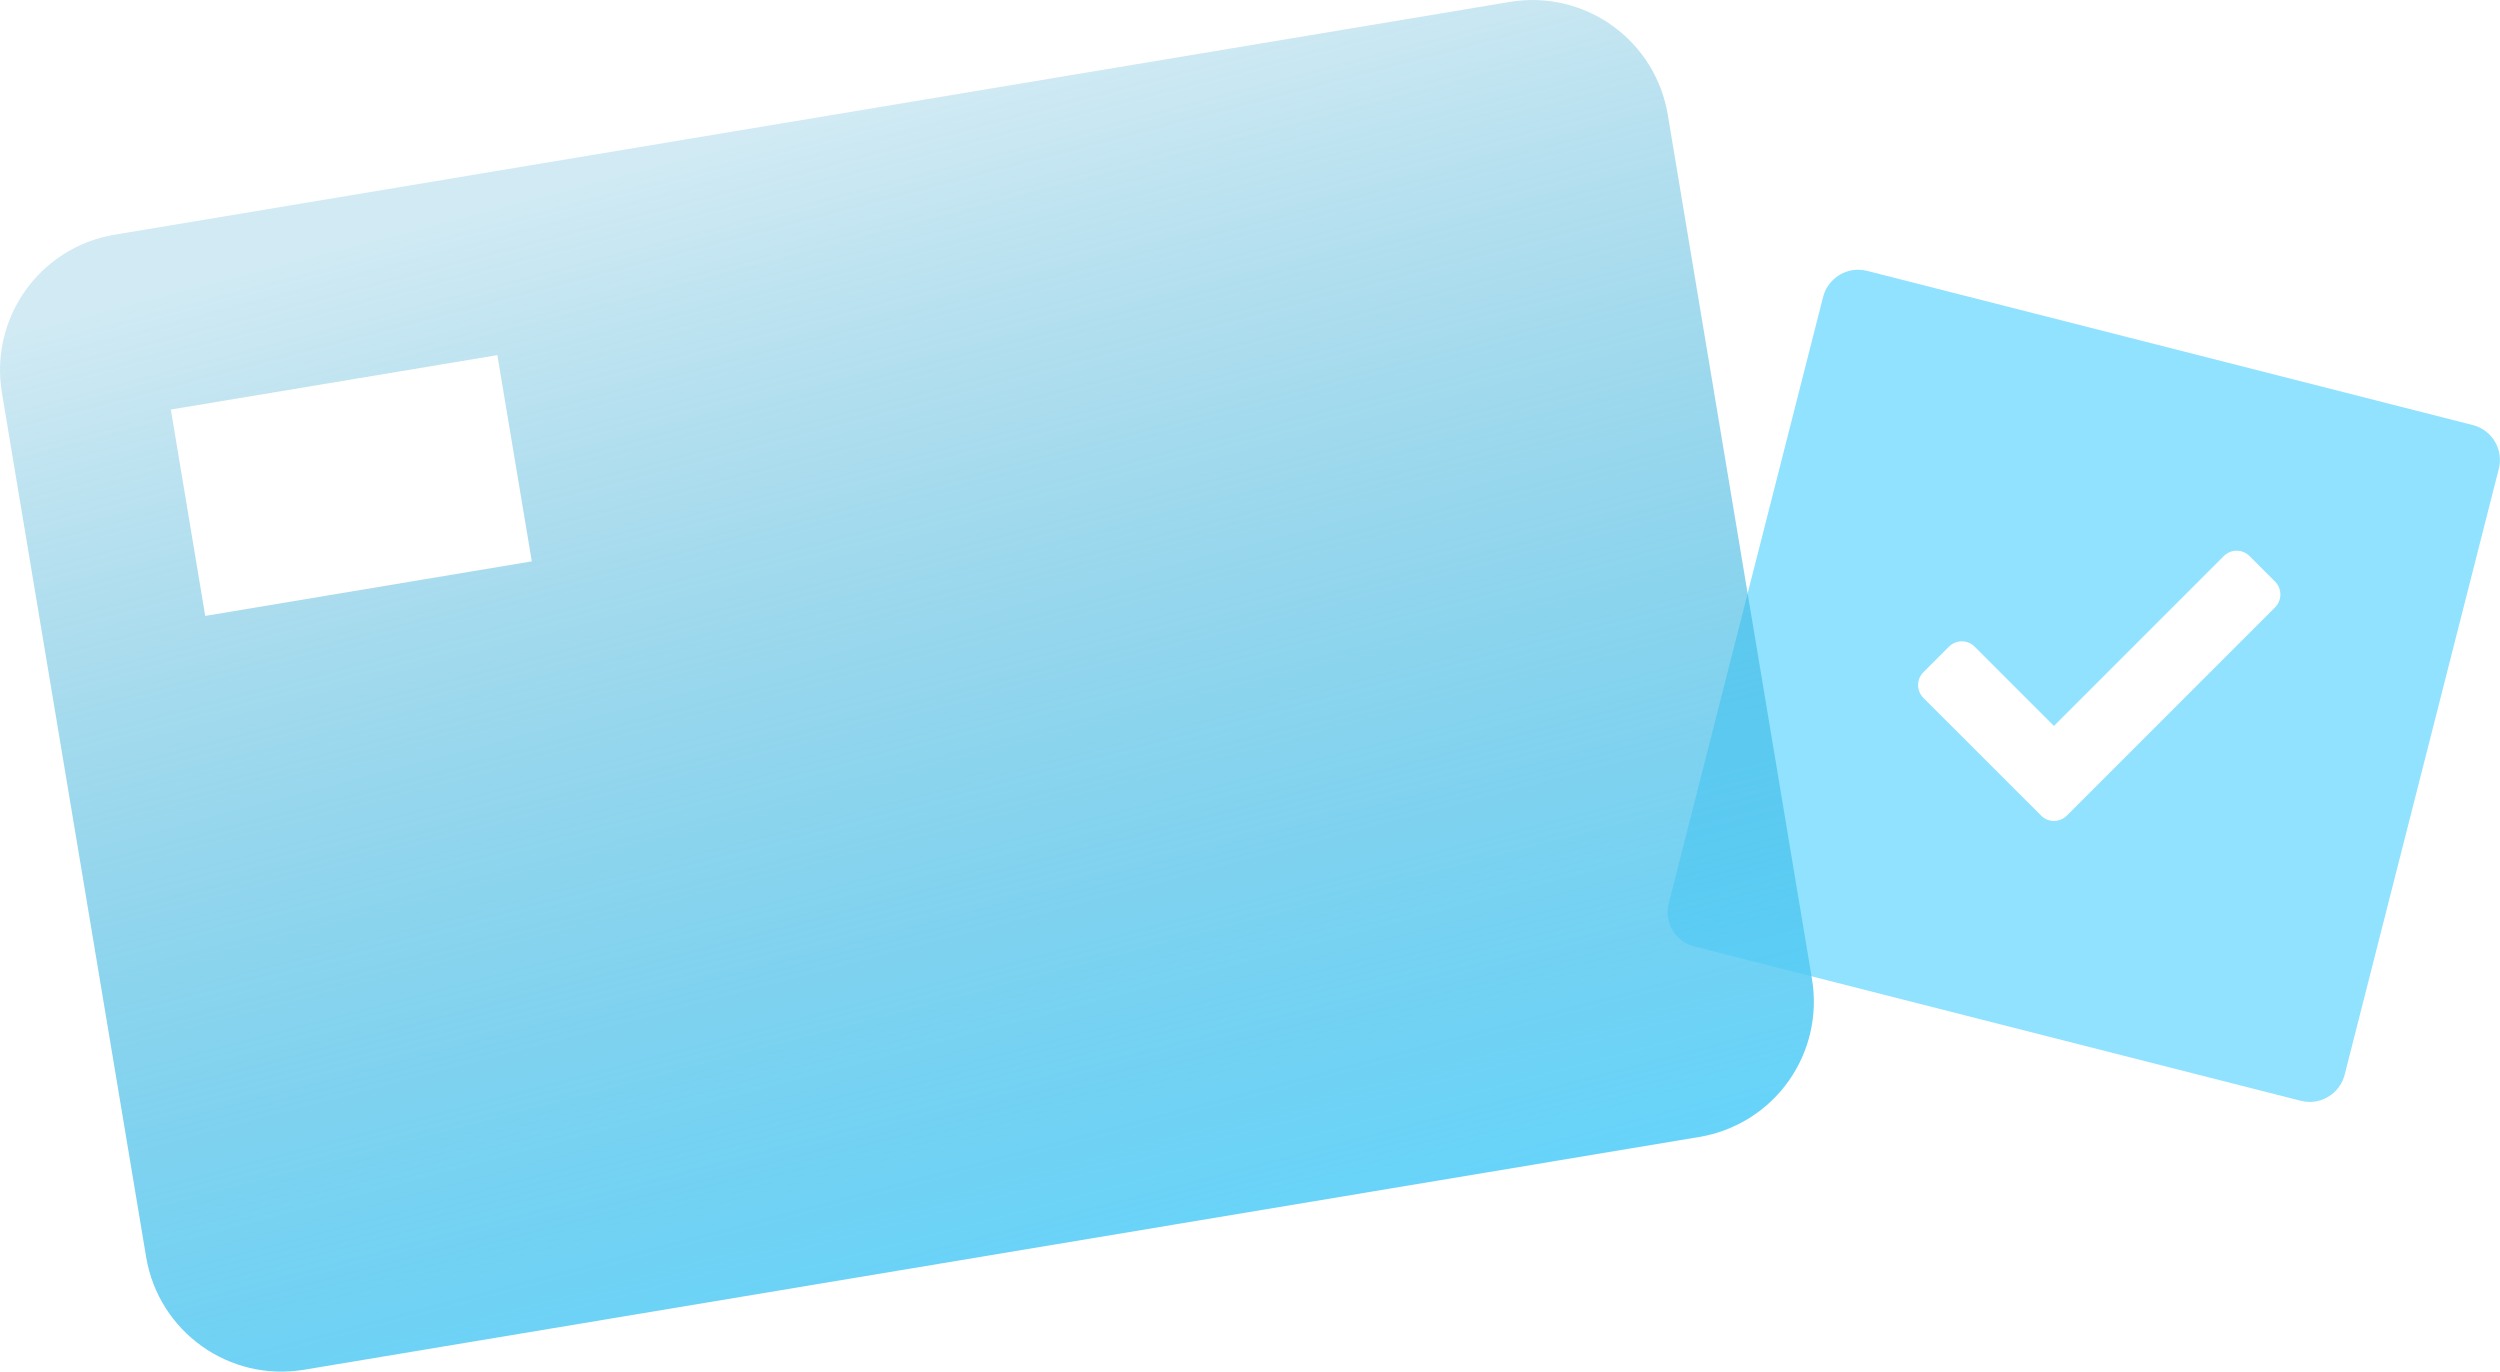
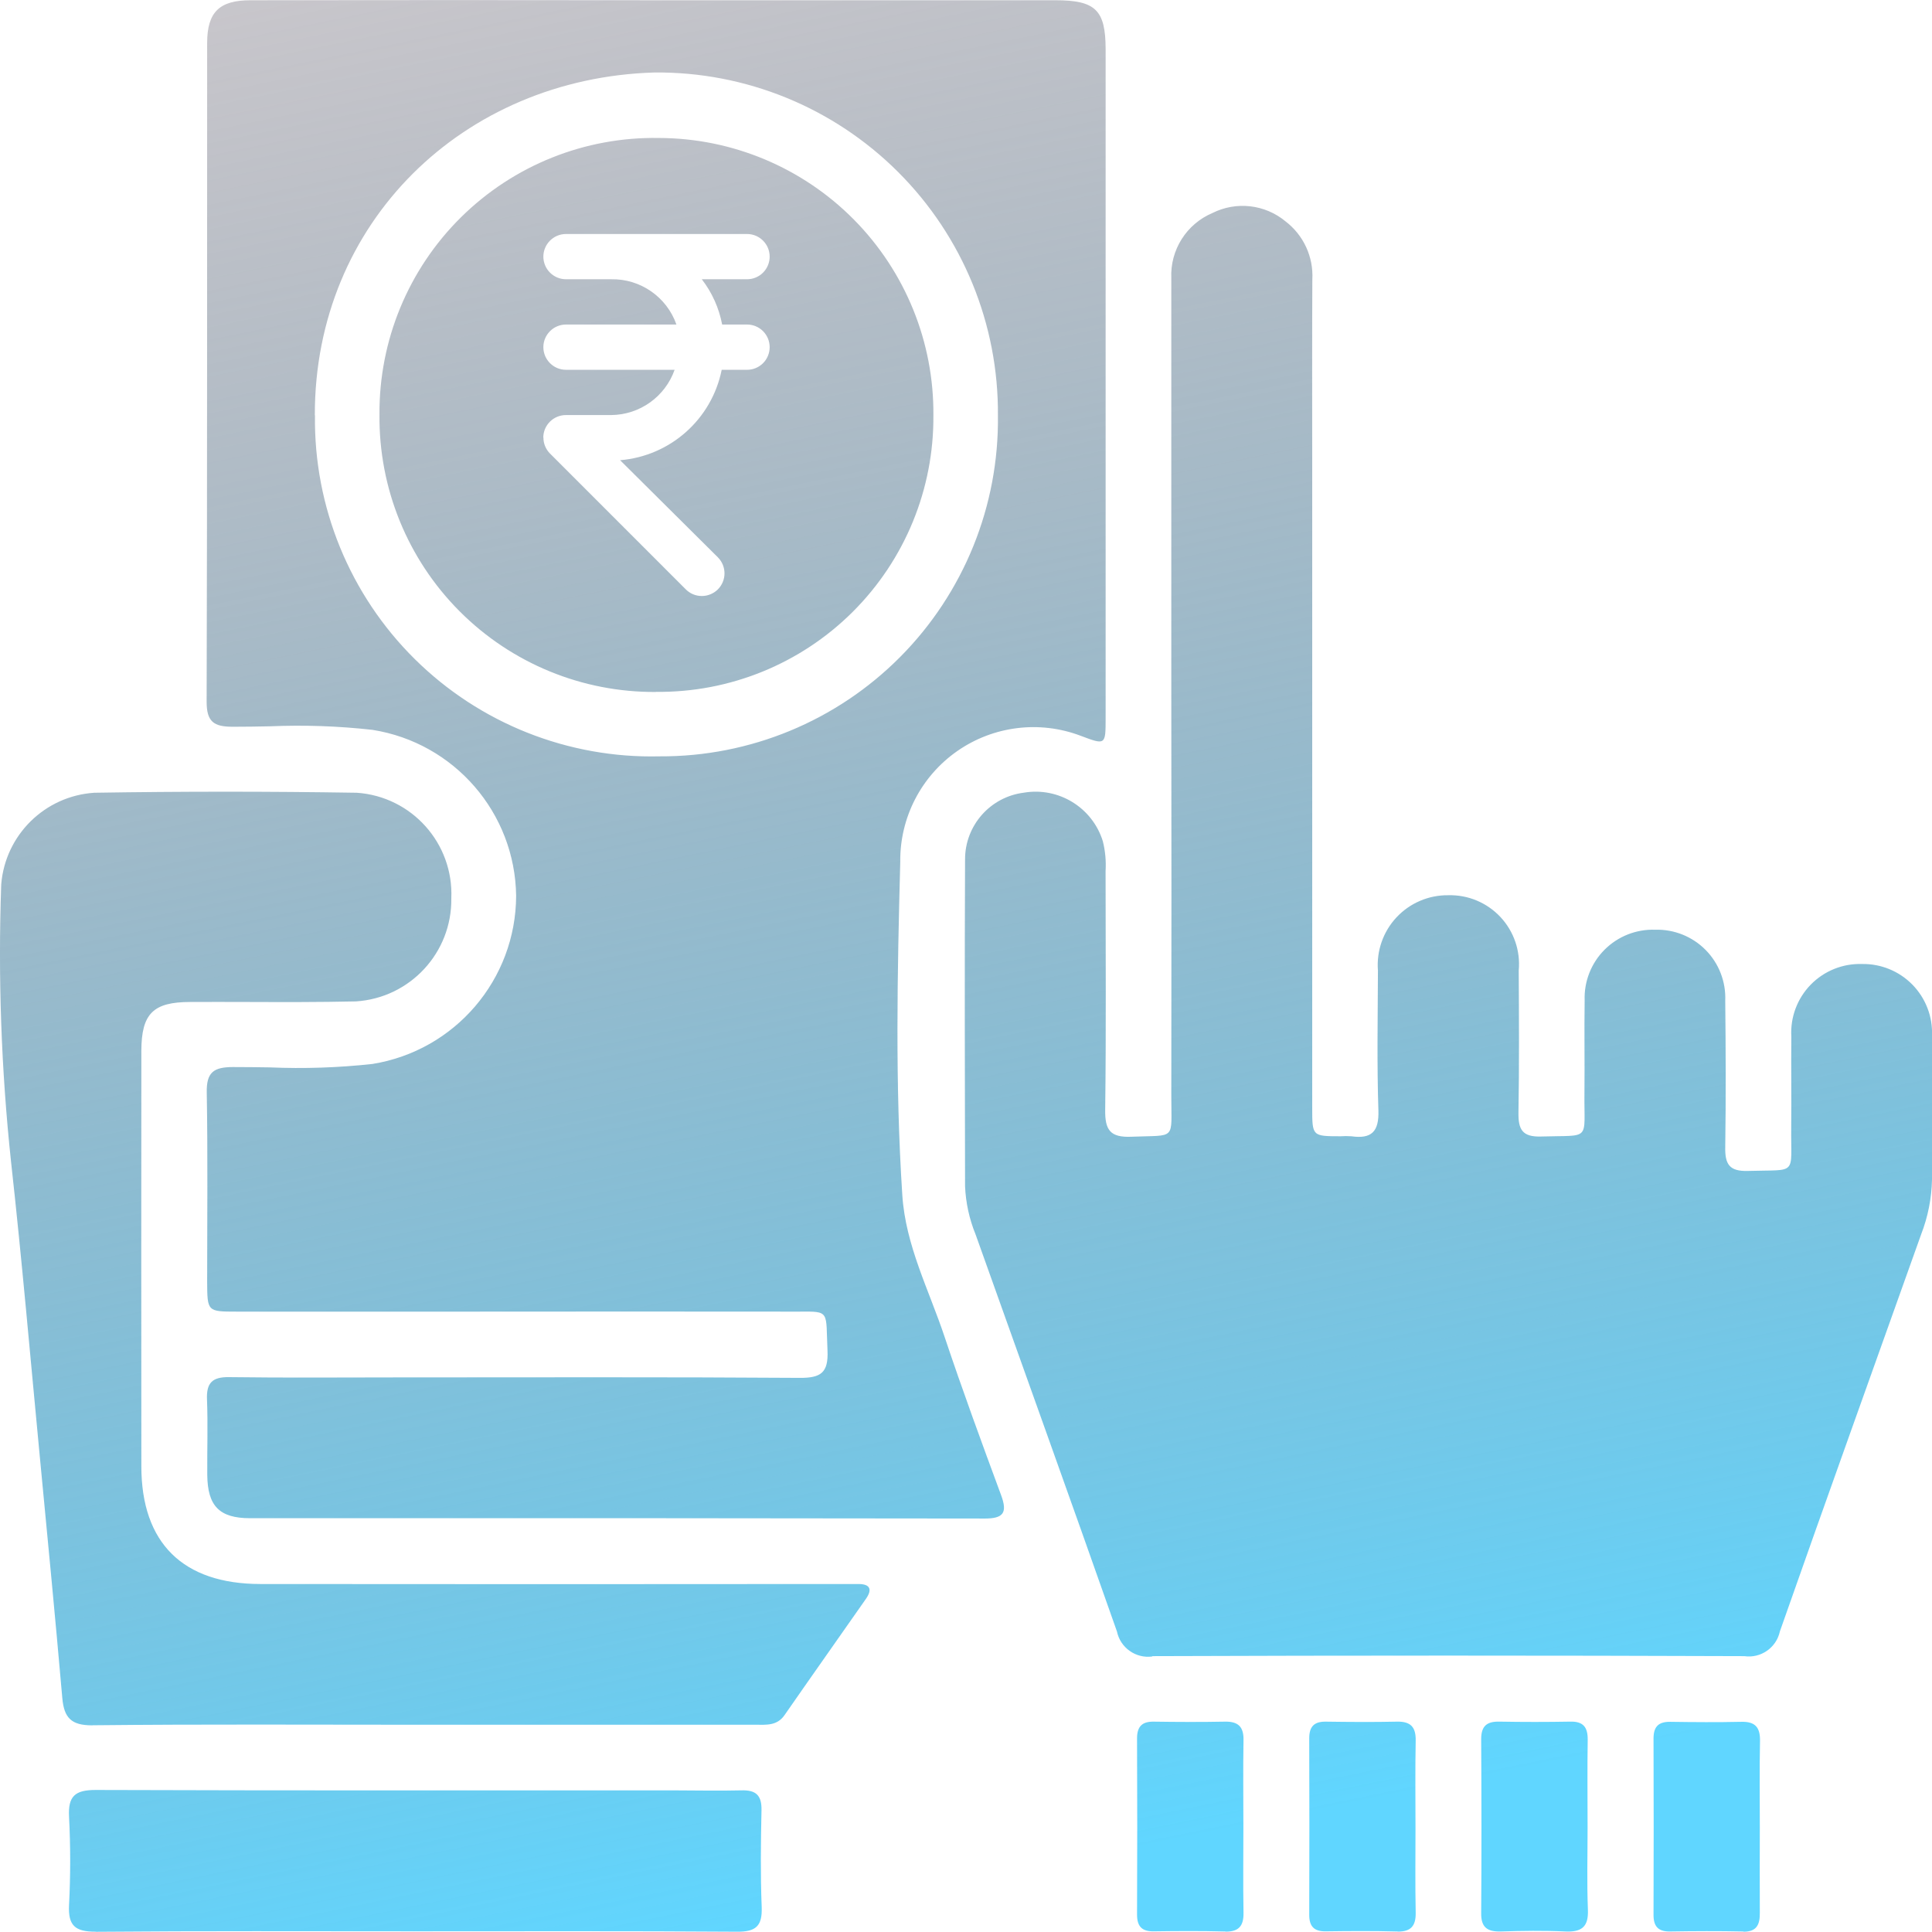
- <svg xmlns="http://www.w3.org/2000/svg" width="151.882" height="83.332" viewBox="0 0 151.882 83.332">
+ <svg xmlns="http://www.w3.org/2000/svg" width="79.071" height="79.058" viewBox="0 0 79.071 79.058">
  <defs>
-     <linearGradient id="linear-gradient" x1="1.104" y1="0.882" x2="0.785" y2="-0.03" gradientUnits="objectBoundingBox">
-       <stop offset="0.003" stop-color="#61d6ff" />
-       <stop offset="1" stop-color="#1798c6" stop-opacity="0.2" />
+     <linearGradient id="linear-gradient" x1="0.362" y1="1" x2="0.045" y2="-0.542" gradientUnits="objectBoundingBox">
+       <stop offset="0" stop-color="#60d6ff" />
+       <stop offset="1" stop-color="#621b1b" stop-opacity="0" />
    </linearGradient>
  </defs>
-   <g id="Group_31280" data-name="Group 31280" transform="translate(-89.437 -552.496)">
-     <path id="Subtraction_10" data-name="Subtraction 10" d="M-19518-1086.446a2.168,2.168,0,0,1-.533-.067l-36.807-9.365a2.142,2.142,0,0,1-1.6-2.616l9.381-36.851a2.2,2.2,0,0,1,2.131-1.657,2.2,2.2,0,0,1,.533.066l36.807,9.37a2.166,2.166,0,0,1,1.34,1,2.177,2.177,0,0,1,.24,1.662l-9.363,36.8A2.195,2.195,0,0,1-19518-1086.446Zm-21.129-27.981a1.1,1.1,0,0,0-.779.32l-1.557,1.556a1.1,1.1,0,0,0-.322.78,1.1,1.1,0,0,0,.322.781l7.156,7.151a1.09,1.09,0,0,0,.775.324,1.1,1.1,0,0,0,.781-.324l12.658-12.658a1.111,1.111,0,0,0,0-1.556l-1.557-1.556a1.1,1.1,0,0,0-.779-.324,1.1,1.1,0,0,0-.781.324l-10.322,10.322-4.82-4.82A1.084,1.084,0,0,0-19539.129-1114.427Z" transform="translate(19747.754 1705.886)" fill="#61d6ff" opacity="0.7" />
-     <path id="Path_35872" data-name="Path 35872" d="M111.485,72.45l-8.762-52.515a8.329,8.329,0,0,0-9.593-6.85L8.367,27.227a8.337,8.337,0,0,0-6.85,9.593L10.28,89.335a8.333,8.333,0,0,0,9.593,6.85l84.762-14.142A8.328,8.328,0,0,0,111.485,72.45ZM13.869,50.387,11.781,37.85l19.836-3.307,2.093,12.53Z" transform="translate(88.035 539.527)" fill="url(#linear-gradient)" />
-   </g>
+   <path id="Union_108" data-name="Union 108" d="M-7286.1-10418.943c-.819,0-1.12-.242-1.075-1.093a35,35,0,0,0,0-3.607c-.045-.849.245-1.1,1.093-1.1,7.865.026,15.732.016,23.6.016.94,0,1.881.024,2.819,0,.6-.019.841.2.828.816-.029,1.32-.045,2.643.008,3.96.029.772-.232,1.015-1,1.009-4.4-.031-8.805-.016-13.208-.016-4.345,0-8.687-.019-13.031.019Zm60.162-.008c-.877-.042-1.76-.029-2.637,0-.538.013-.812-.153-.806-.746.018-2.374.013-4.75,0-7.127,0-.532.229-.727.743-.716q1.451.026,2.9,0c.538-.014.722.231.717.742-.019,1.2-.005,2.4-.005,3.607,0,1.114-.031,2.229.013,3.343.029.667-.221.9-.816.9C-7225.864-10418.948-7225.9-10418.948-7225.94-10418.951Zm-6.9,0c-.967-.026-1.937-.019-2.9-.006-.485.008-.683-.205-.68-.685q.012-3.608,0-7.214c0-.482.2-.69.682-.683.967.014,1.937.021,2.9,0,.567-.014.785.216.775.777-.024,1.2-.008,2.405-.008,3.606,0,1.144-.016,2.287.008,3.433.01.551-.2.777-.73.777A.384.384,0,0,1-7232.843-10418.956Zm-7.042,0c-.969-.026-1.937-.019-2.9-.006-.485.008-.685-.2-.685-.683q.016-3.608,0-7.213c0-.482.2-.693.683-.686.967.014,1.937.019,2.9,0,.563-.014.788.211.774.774-.021,1.175-.005,2.348-.005,3.52s-.016,2.348.005,3.521c.011.548-.192.779-.725.779A.388.388,0,0,1-7239.886-10418.956Zm21.22,0c-1-.021-1.995-.016-2.99,0-.488.008-.68-.211-.677-.687q.012-3.608,0-7.214c0-.487.208-.687.688-.68.967.014,1.937.021,2.9,0,.572-.016.78.224.77.782-.024,1.173-.008,2.345-.008,3.52s-.008,2.346,0,3.518c.005.479-.126.77-.661.77Zm-67.574-8.437c-.848,0-1.146-.306-1.217-1.117-.287-3.3-.608-6.6-.922-9.893-.385-4.025-.732-8.057-1.178-12.075a80.205,80.205,0,0,1-.4-11.334,4.089,4.089,0,0,1,3.807-3.749q5.371-.086,10.744,0a4.153,4.153,0,0,1,3.87,4.321,4.169,4.169,0,0,1-3.9,4.218c-1.494.034-2.988.029-4.481.024-.767,0-1.534-.006-2.3,0-1.526,0-2,.479-2.005,2q-.007,8.5,0,17c0,3.141,1.7,4.818,4.869,4.821q11.844.012,23.688,0c.263,0,.529,0,.793,0,.5,0,.561.24.306.606-1.109,1.589-2.229,3.169-3.333,4.761-.306.442-.748.393-1.186.393h-13.65c-4.489,0-8.981-.026-13.474.021Zm43.39-2.818a1.3,1.3,0,0,1-1.444-1.025c-1.907-5.425-3.857-10.834-5.786-16.25a5.894,5.894,0,0,1-.43-1.969c-.008-4.463-.021-8.923,0-13.384a2.747,2.747,0,0,1,2.406-2.725,2.881,2.881,0,0,1,3.232,1.984,3.992,3.992,0,0,1,.113,1.223c0,3.256.026,6.516-.016,9.774-.011.83.206,1.138,1.078,1.1,1.855-.076,1.625.177,1.628-1.678q.012-8.232,0-16.467,0-8.5,0-16.993a2.763,2.763,0,0,1,1.684-2.667,2.751,2.751,0,0,1,2.988.34,2.8,2.8,0,0,1,1.1,2.382c-.013,2.554-.005,5.108-.005,7.659q0,13.121,0,26.241c0,1.162,0,1.162,1.157,1.164a3.147,3.147,0,0,1,.44,0c.822.116,1.141-.177,1.112-1.057-.063-1.9-.026-3.814-.019-5.723a2.855,2.855,0,0,1,2.885-3.085,2.819,2.819,0,0,1,2.877,3.08c.01,1.937.023,3.873-.011,5.81-.01.692.15,1.009.925.985,2.074-.063,1.752.216,1.776-1.789.013-1.26-.011-2.524.008-3.786a2.793,2.793,0,0,1,2.885-2.888,2.789,2.789,0,0,1,2.869,2.906c.021,1.994.029,3.991,0,5.988-.013.7.163,1,.927.978,2.068-.063,1.75.216,1.773-1.794.013-1.233-.008-2.466.005-3.7a2.808,2.808,0,0,1,2.893-2.975,2.815,2.815,0,0,1,2.864,2.925c.016,1.965,0,3.934,0,5.9a6.586,6.586,0,0,1-.442,2.234c-1.929,5.417-3.878,10.828-5.783,16.253a1.3,1.3,0,0,1-1.459,1.015q-12.109-.044-24.22,0Zm-6.884-5.646q-15.018-.023-30.033-.013c-1.264,0-1.744-.5-1.757-1.769-.008-1.027.029-2.058-.011-3.082-.029-.683.208-.933.906-.923,2.318.032,4.64.011,6.958.011,5.462,0,10.921-.019,16.382.019.875.008,1.191-.205,1.149-1.122-.074-1.618.116-1.6-1.17-1.589-.137,0-.292,0-.464,0q-6.445-.007-12.886,0h-9.662c-1.2,0-1.2-.006-1.207-1.22,0-2.582.029-5.167-.016-7.749-.016-.827.282-1.038,1.067-1.041.5,0,1.006.006,1.512.014a27.744,27.744,0,0,0,4.2-.14,6.992,6.992,0,0,0,5.883-6.882,6.969,6.969,0,0,0-5.88-6.792,27.174,27.174,0,0,0-4.2-.145c-.506.01-1.012.018-1.518.018-.78,0-1.072-.205-1.069-1.038.026-8.981.016-17.963.021-26.946,0-1.263.5-1.75,1.771-1.75q8.323-.012,16.646,0,8.149,0,16.3,0c1.642,0,2.052.4,2.055,2v27.387c0,1.1-.005,1.1-1.02.717a5.451,5.451,0,0,0-7.385,5.161c-.121,4.542-.213,9.095.084,13.64.134,2.061,1.093,3.884,1.731,5.8.727,2.173,1.515,4.32,2.308,6.465.276.74.1.97-.683.97Zm-27.382-45.147a13.776,13.776,0,0,0,14.106,13.953,13.775,13.775,0,0,0,13.845-13.95,13.928,13.928,0,0,0-14.063-14.038C-7271.043-10494.8-7277.129-10488.9-7277.116-10481.008Zm13.958,11.318a11.236,11.236,0,0,1-11.318-11.355,11.239,11.239,0,0,1,11.442-11.318A11.257,11.257,0,0,1-7251.8-10481a11.228,11.228,0,0,1-11.35,11.315Zm-4.608-10.406a.918.918,0,0,0,.264.643l5.556,5.557a.92.92,0,0,0,.659.279.934.934,0,0,0,.659-.27.928.928,0,0,0,.005-1.309l-.005-.006-4-3.973a4.627,4.627,0,0,0,4.158-3.7h1.038a.925.925,0,0,0,.925-.928.926.926,0,0,0-.925-.925h-1.02a4.346,4.346,0,0,0-.833-1.853h1.853a.925.925,0,0,0,.925-.927.926.926,0,0,0-.925-.925h-7.409a.928.928,0,0,0-.928.925.927.927,0,0,0,.928.927h1.852a2.774,2.774,0,0,1,2.666,1.853h-4.518a.928.928,0,0,0-.928.925.928.928,0,0,0,.928.928h4.444a2.778,2.778,0,0,1-2.592,1.852h-1.852A.927.927,0,0,0-7267.766-10480.1Z" transform="translate(7290.001 10498.001)" fill="url(#linear-gradient)" />
</svg>
